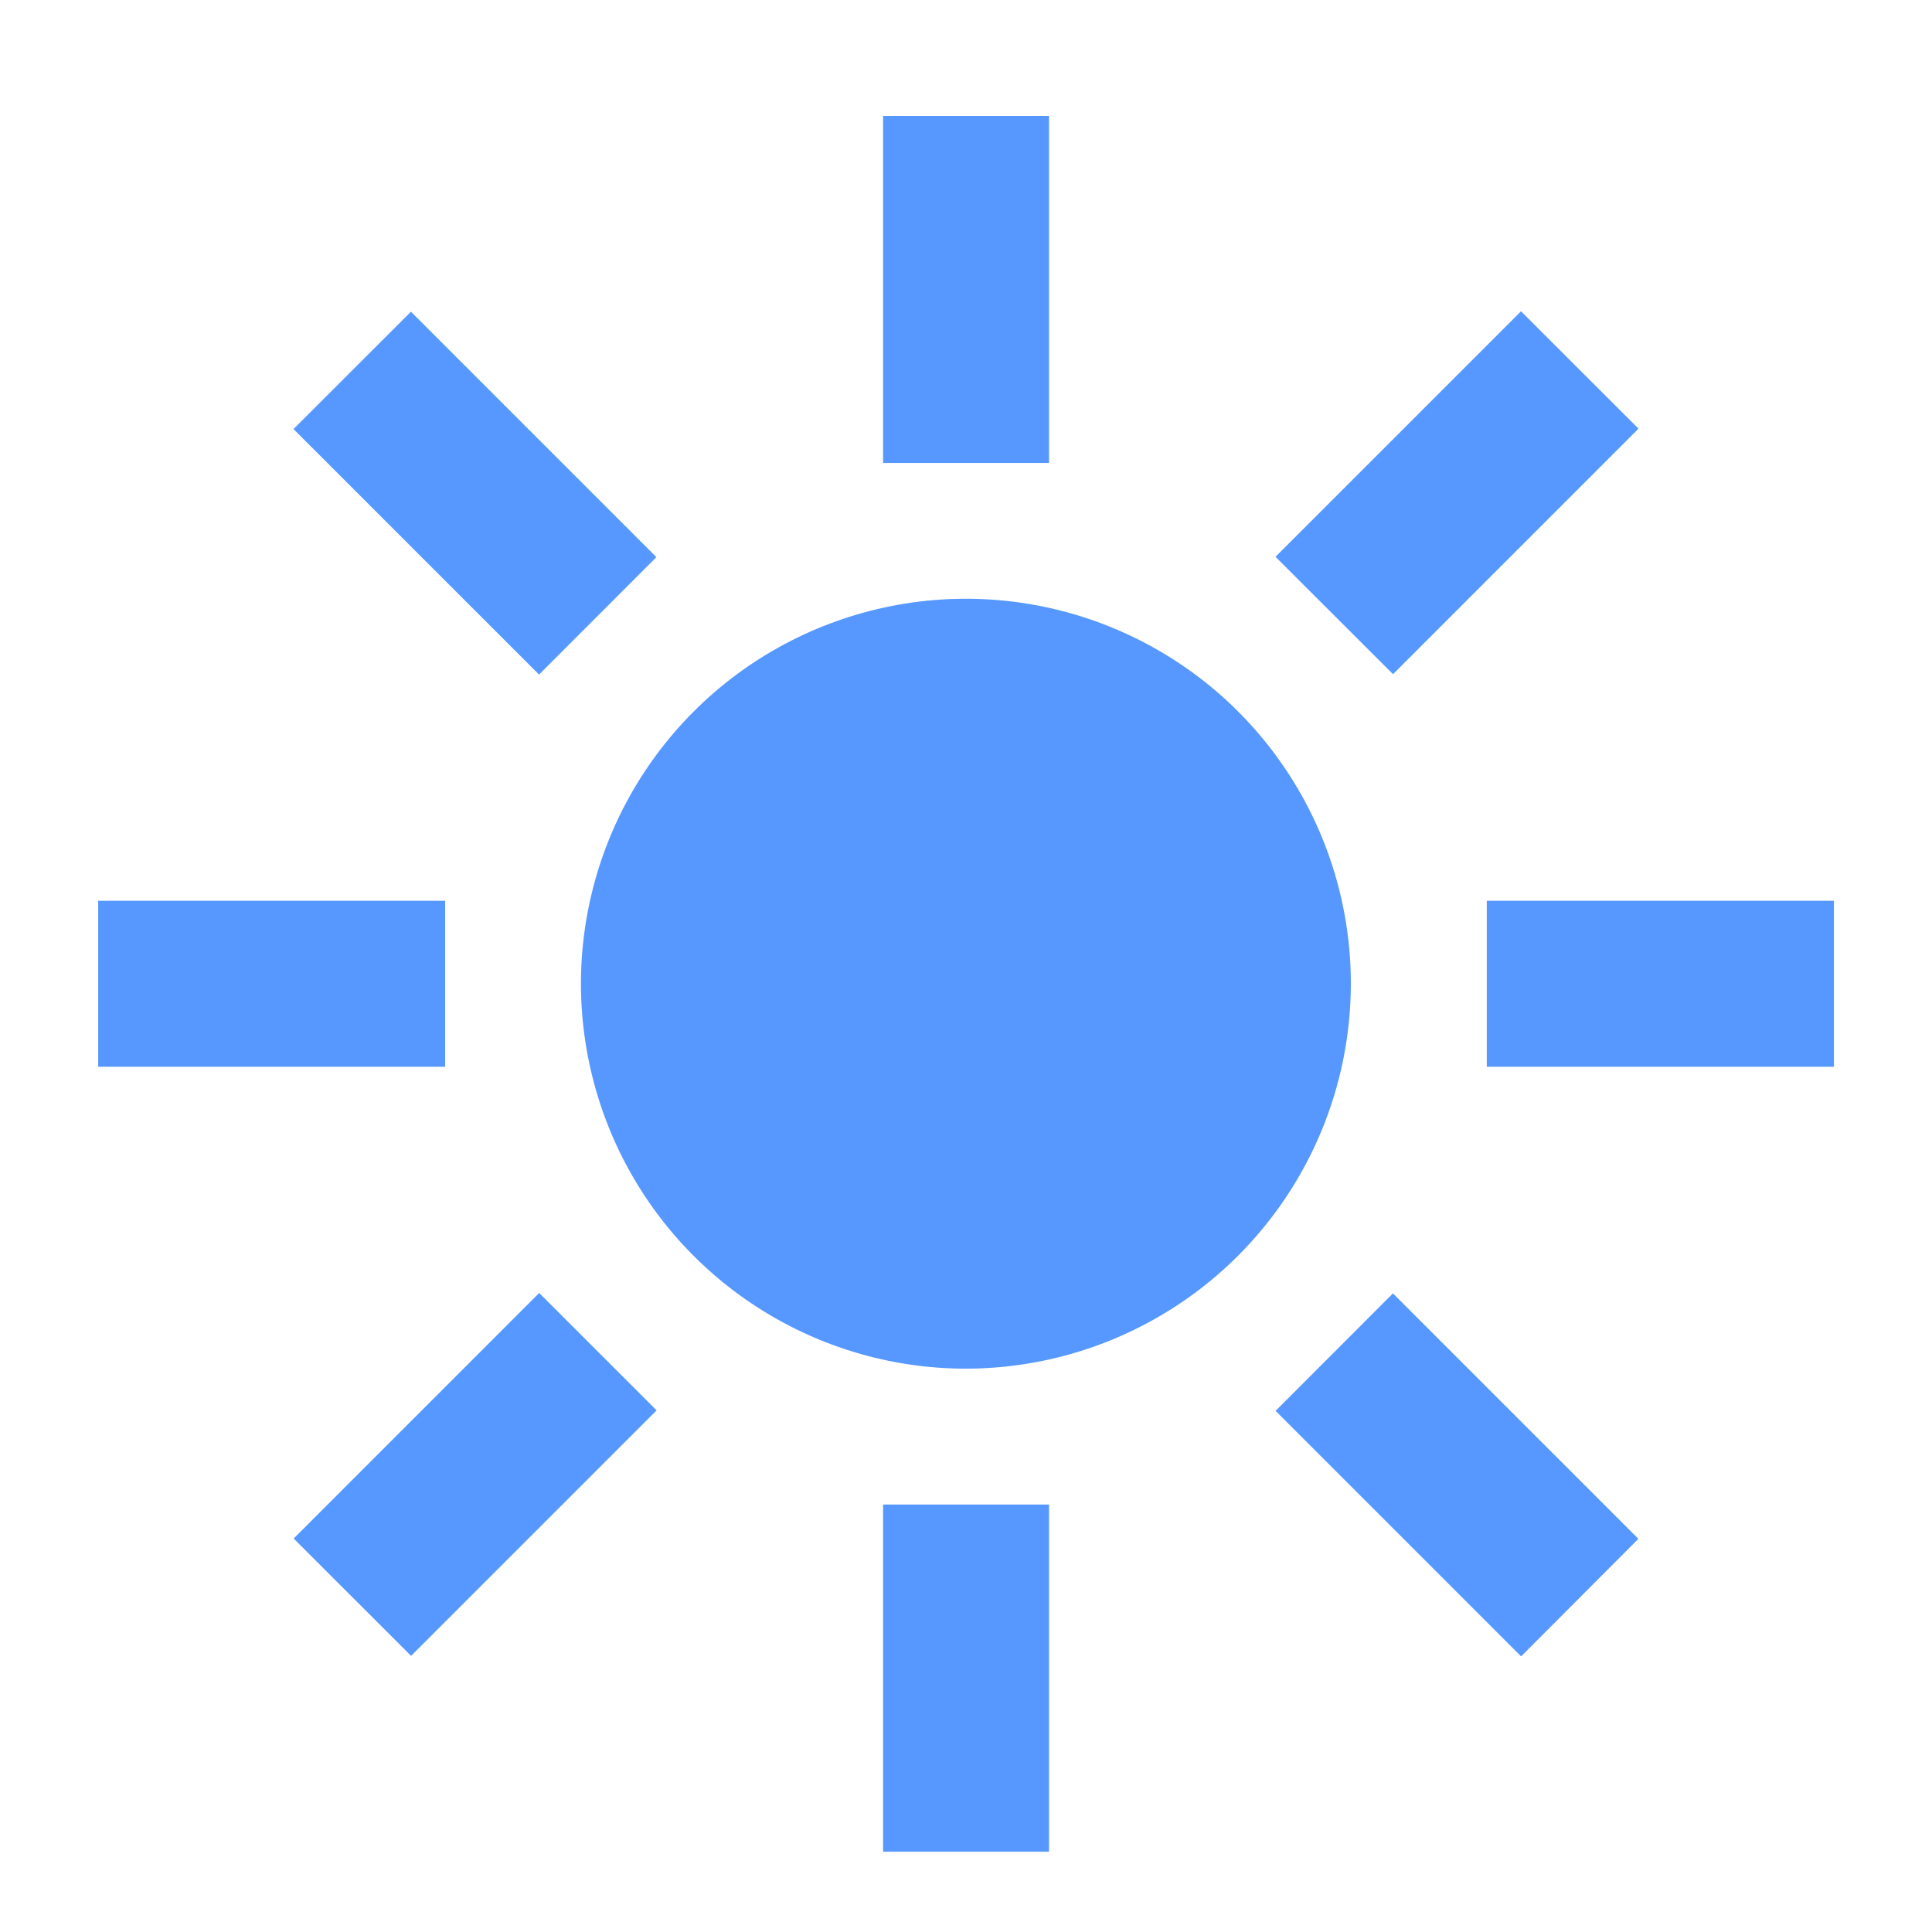
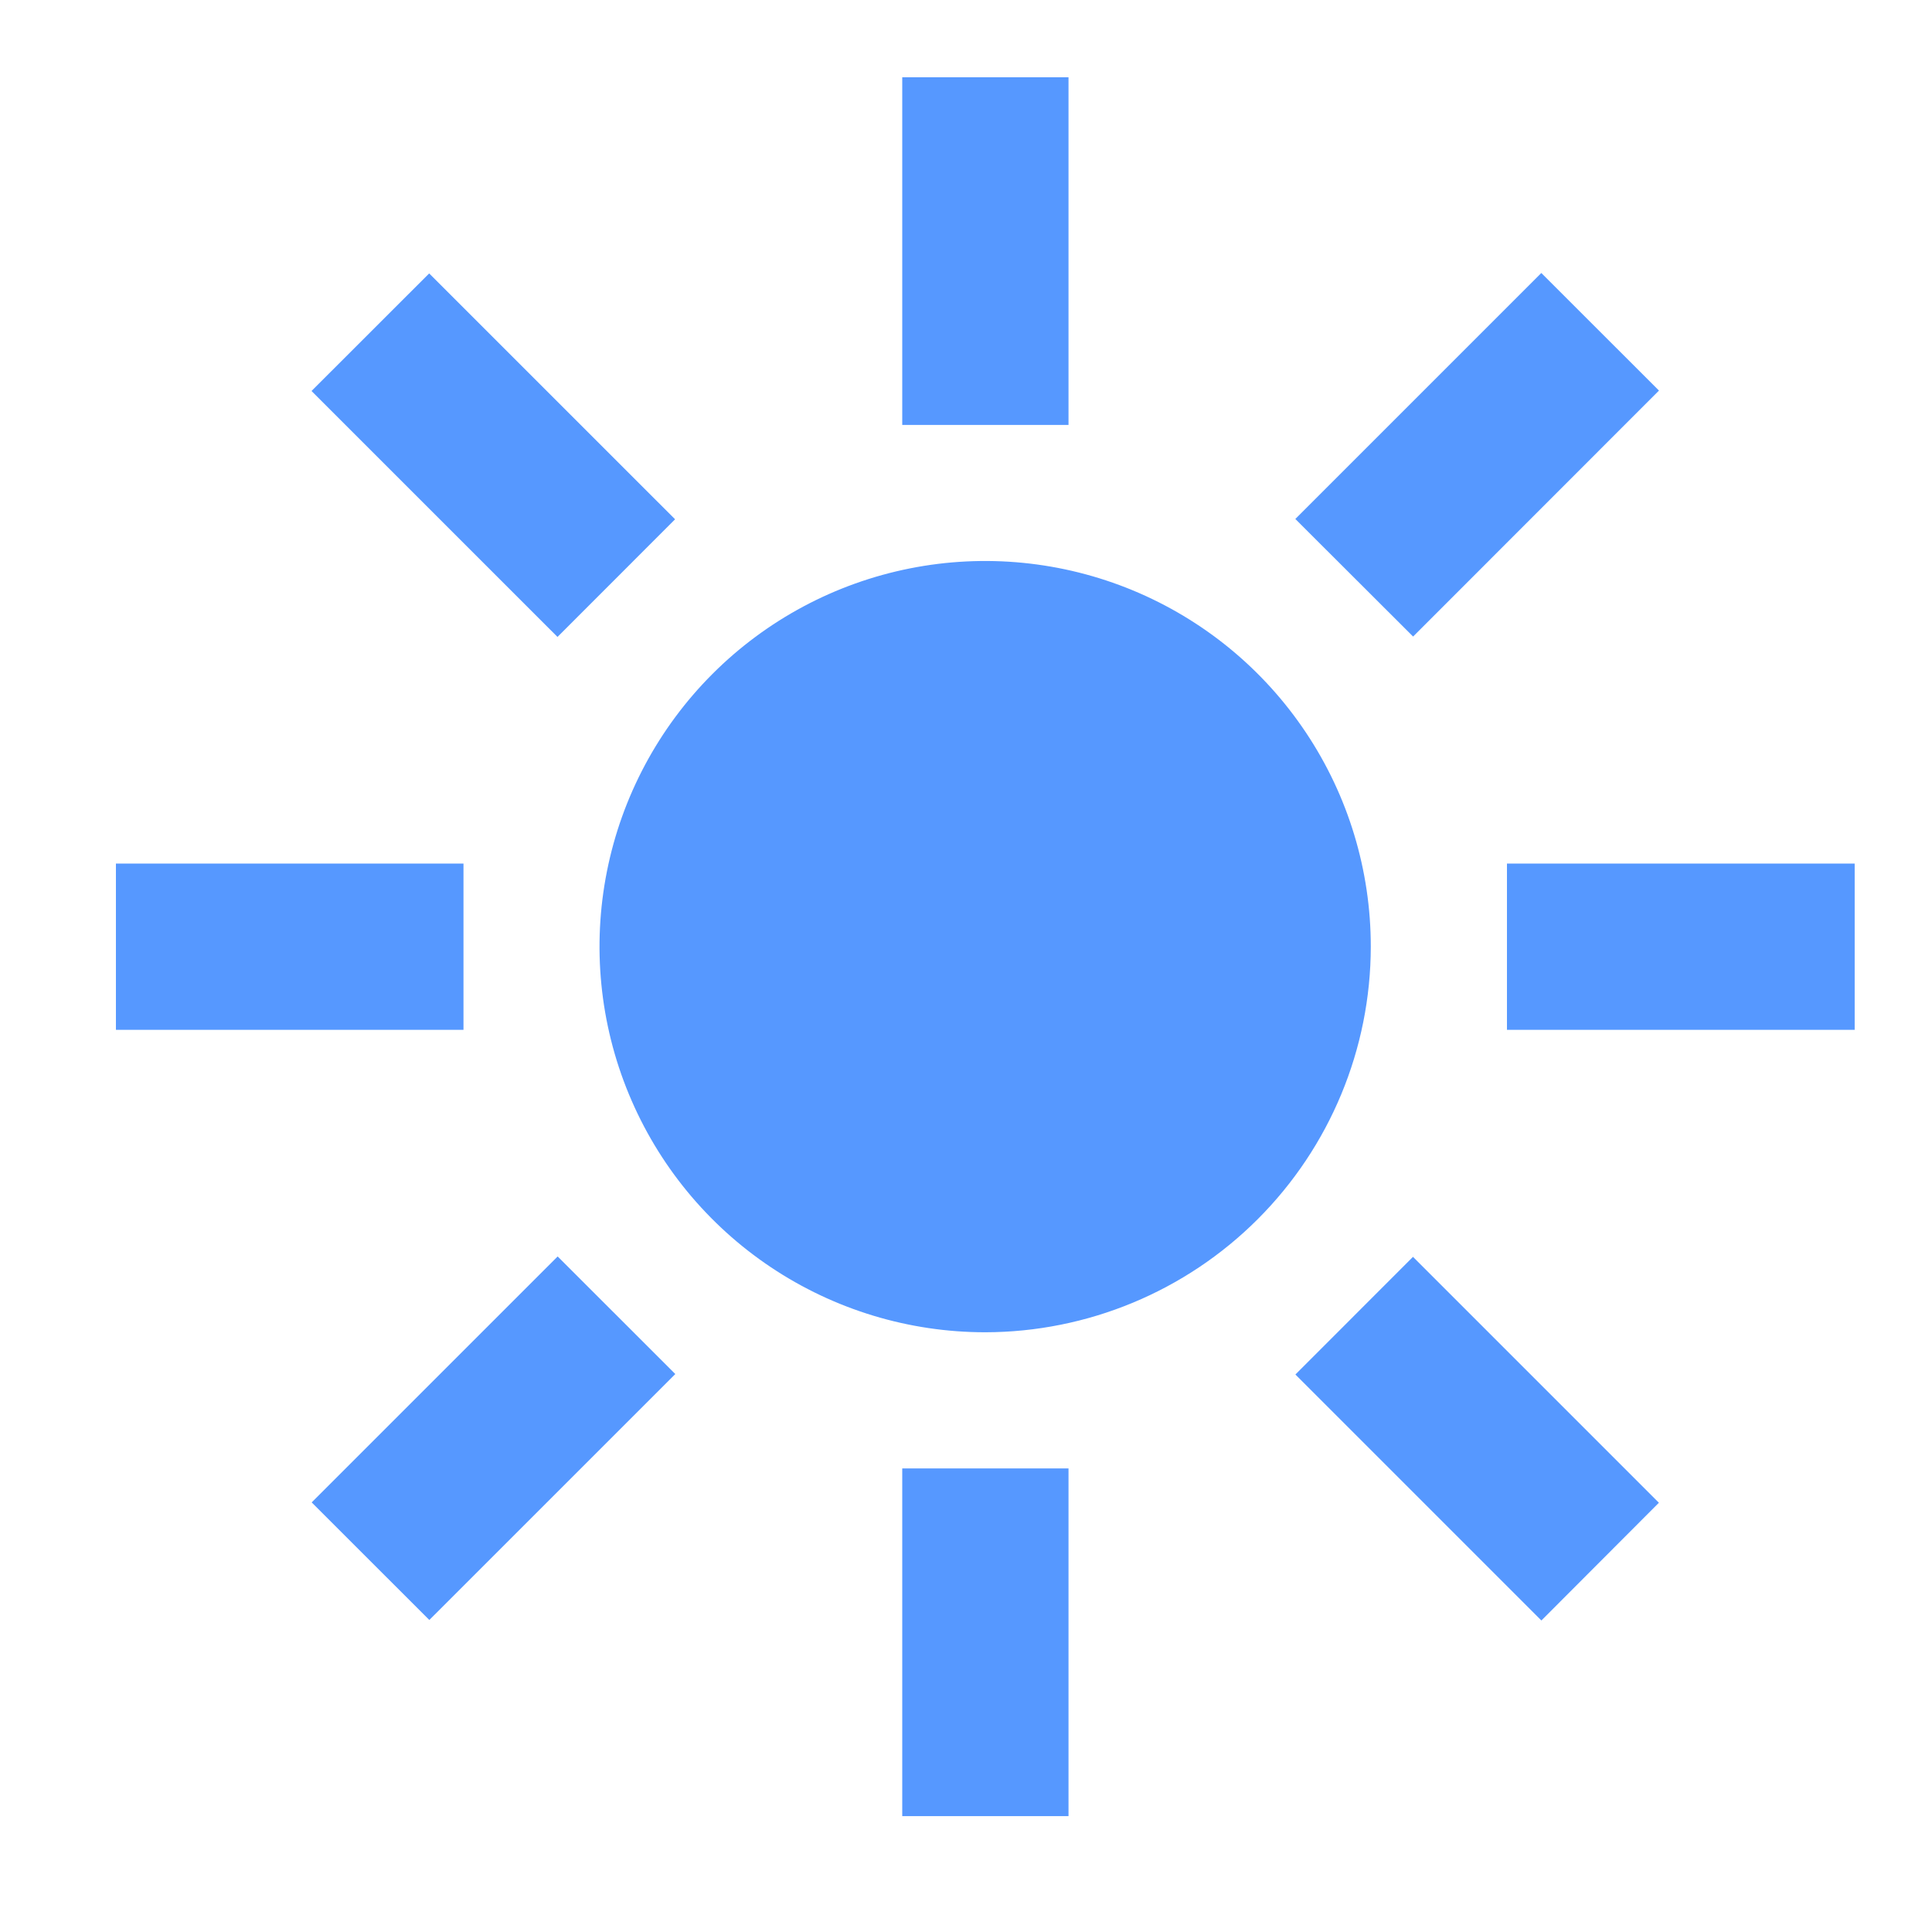
<svg xmlns="http://www.w3.org/2000/svg" width="50" height="50" viewBox="0 0 50 50" fill="none">
-   <path d="M27.147 3H22.854V11.981H27.149V3.002L27.147 3Z" fill="#5698FF" />
-   <path d="M27.147 38.938H22.854V47.921H27.149V38.94L27.147 38.938Z" fill="#5698FF" />
-   <path d="M39.364 8.056L33.01 14.41L36.051 17.448L42.404 11.094L39.364 8.056Z" fill="#5698FF" />
-   <path d="M13.954 33.462L7.6 39.817L10.639 42.854L16.993 36.5L13.954 33.462Z" fill="#5698FF" />
-   <path d="M47.46 23.312H38.478V27.608H47.462V23.315L47.46 23.312Z" fill="#5698FF" />
-   <path d="M11.522 23.312H2.541V27.608H11.52V23.315L11.522 23.312Z" fill="#5698FF" />
-   <path d="M36.049 33.473L33.012 36.513L39.366 42.867L42.401 39.825L36.049 33.473Z" fill="#5698FF" />
-   <path d="M10.635 8.067L7.596 11.104L13.95 17.458L16.987 14.419L10.635 8.067Z" fill="#5698FF" />
-   <path d="M25 35.421C23.029 35.421 21.103 34.837 19.464 33.743C17.825 32.648 16.548 31.092 15.794 29.272C15.04 27.451 14.842 25.448 15.226 23.515C15.611 21.582 16.56 19.807 17.953 18.414C19.346 17.02 21.122 16.072 23.055 15.687C24.987 15.303 26.991 15.5 28.811 16.255C30.632 17.009 32.188 18.286 33.282 19.925C34.377 21.563 34.961 23.49 34.96 25.46C34.957 28.101 33.906 30.633 32.039 32.5C30.172 34.367 27.64 35.417 25 35.421Z" fill="#5698FF" />
+   <path d="M27.651 2H23.35V10.997H27.653V2.002L27.651 2Z" fill="#5698FF" />
+   <path d="M27.651 38.002H23.35V47.001H27.653V38.004L27.651 38.002Z" fill="#5698FF" />
+   <path d="M39.889 7.065L33.523 13.431L36.571 16.474L42.934 10.108L39.889 7.065Z" fill="#5698FF" />
+   <path d="M14.432 32.517L8.066 38.882L11.111 41.925L17.477 35.56L14.432 32.517Z" fill="#5698FF" />
+   <path d="M47.997 22.349H39V26.652H47.999V22.351L47.997 22.349Z" fill="#5698FF" />
+   <path d="M11.997 22.349H3V26.652H11.995V22.351L11.997 22.349Z" fill="#5698FF" />
+   <path d="M36.568 32.527L33.525 35.572L39.891 41.938L42.932 38.891L36.568 32.527Z" fill="#5698FF" />
+   <path d="M11.107 7.076L8.062 10.119L14.428 16.484L17.471 13.439L11.107 7.076Z" fill="#5698FF" />
+   <path d="M25.498 34.479C23.524 34.479 21.594 33.894 19.952 32.797C18.311 31.701 17.031 30.142 16.276 28.319C15.52 26.495 15.322 24.488 15.707 22.552C16.092 20.616 17.043 18.837 18.439 17.441C19.835 16.045 21.613 15.095 23.549 14.71C25.485 14.325 27.492 14.523 29.316 15.278C31.14 16.034 32.699 17.313 33.795 18.955C34.892 20.596 35.477 22.526 35.476 24.5C35.473 27.146 34.42 29.682 32.55 31.552C30.679 33.423 28.143 34.475 25.498 34.479Z" fill="#5698FF" />
</svg>
